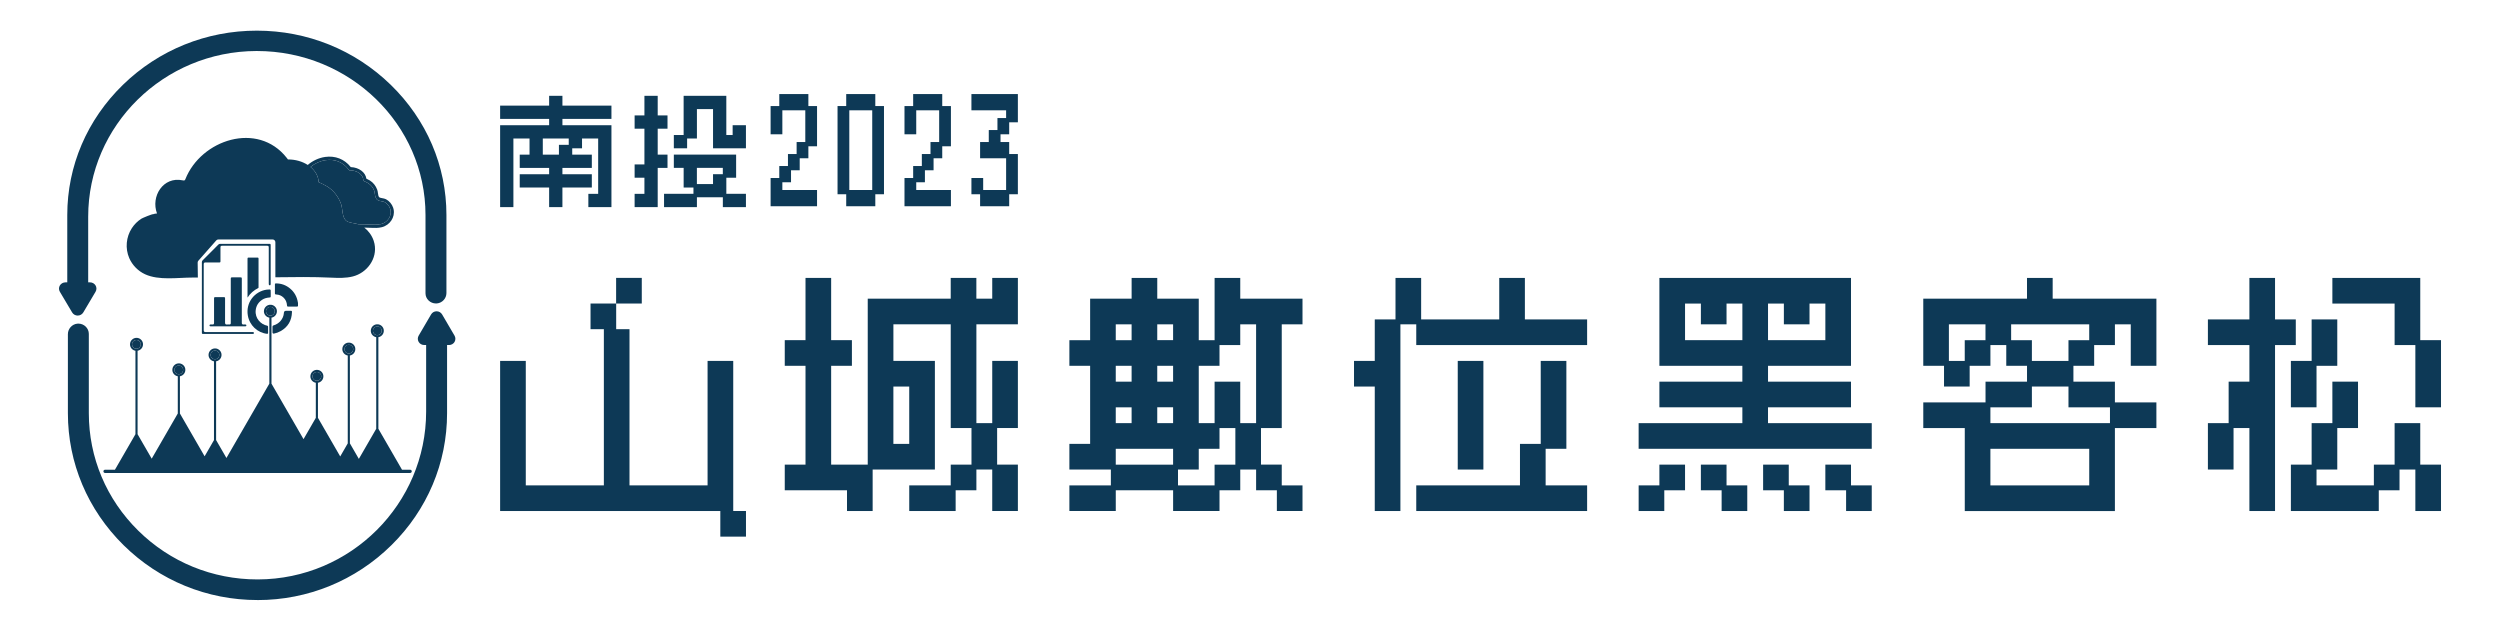
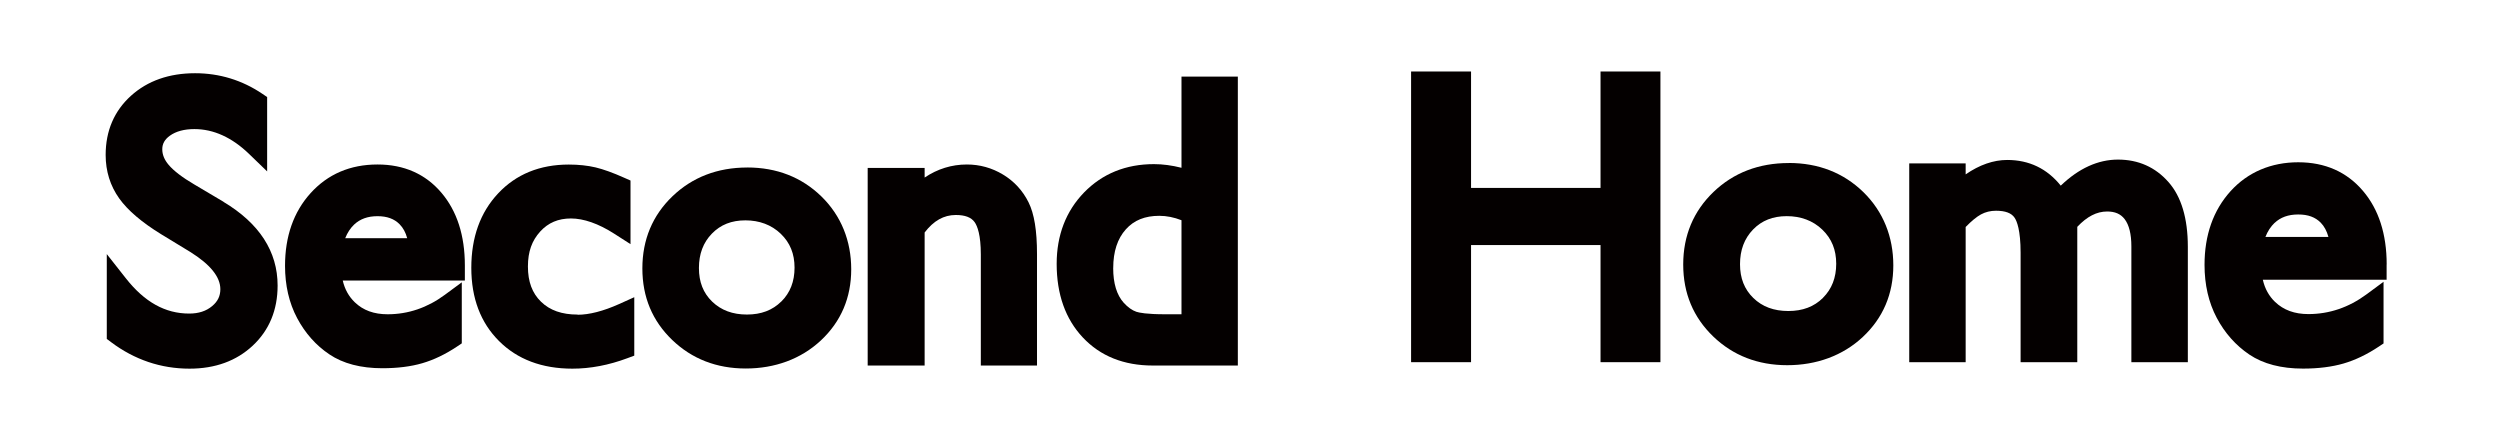
- <svg xmlns="http://www.w3.org/2000/svg" id="_圖層_2" data-name="圖層 2" viewBox="0 0 1651.59 416.67">
-   <defs>
-     <style>
-       .cls-1 {
-         fill: #0d3956;
-       }
-     </style>
-   </defs>
-   <g>
-     <g>
-       <path class="cls-1" d="m371.55,63.3h-8.77v6.48h-32.38v8.77h32.38v4.18h-32.38v54.1h8.77v-45.33h10.66v10.66h-6.48v8.77h19.43v4.18h-19.43v8.77h19.43v12.95h8.77v-12.95h19.43v-8.77h-19.43v-4.18h19.43v-8.77h-12.95v-4.18h6.48v-6.48h10.66v36.56h-6.48v8.77h15.25v-54.1h-32.38v-4.18h32.38v-8.77h-32.38v-6.48Zm4.18,28.2v4.18h-6.48v6.48h-10.66v-10.66h17.13Z" />
-       <path class="cls-1" d="m479.83,117.4h6.48v-15.25h-41.15v8.77h6.48v12.95h6.48v4.18h-19.43v8.77h21.72v-6.48h17.13v6.48h15.25v-8.77h-12.95v-10.66Zm-2.3-2.3h-6.48v6.48h-10.66v-10.66h17.13v4.18Z" />
-       <polygon class="cls-1" points="440.98 102.15 434.5 102.15 434.5 85.02 440.98 85.02 440.98 76.25 434.5 76.25 434.5 63.3 425.73 63.3 425.73 76.25 419.25 76.25 419.25 85.02 425.73 85.02 425.73 108.63 419.25 108.63 419.25 117.4 425.73 117.4 425.73 128.06 419.25 128.06 419.25 136.83 434.5 136.83 434.5 110.92 440.98 110.92 440.98 102.15" />
-       <polygon class="cls-1" points="484.01 89.2 479.83 89.2 479.83 63.3 451.63 63.3 451.63 89.2 445.16 89.2 445.16 97.97 453.93 97.97 453.93 91.5 460.41 91.5 460.41 72.07 471.06 72.07 471.06 97.97 492.79 97.97 492.79 82.72 484.01 82.72 484.01 89.2" />
-       <polygon class="cls-1" points="534.04 62.14 514.82 62.14 514.82 70.07 509.09 70.07 509.09 88.72 516.85 88.72 516.85 72.87 532.01 72.87 532.01 93.83 526.28 93.83 526.28 101.76 520.55 101.76 520.55 109.68 514.82 109.68 514.82 117.6 509.09 117.6 509.09 136.25 539.77 136.25 539.77 125.52 516.85 125.52 516.85 120.41 522.58 120.41 522.58 112.49 528.31 112.49 528.31 104.56 534.04 104.56 534.04 96.64 539.77 96.64 539.77 70.07 534.04 70.07 534.04 62.14" />
-       <path class="cls-1" d="m578.26,62.14h-19.22v7.92h-5.73v58.27h5.73v7.92h19.22v-7.92h5.73v-58.27h-5.73v-7.92Zm-2.03,63.38h-15.15v-52.65h15.15v52.65Z" />
-       <polygon class="cls-1" points="622.48 62.14 603.27 62.14 603.27 70.07 597.54 70.07 597.54 88.72 605.3 88.72 605.3 72.87 620.45 72.87 620.45 93.83 614.72 93.83 614.72 101.76 609 101.76 609 109.68 603.27 109.68 603.27 117.6 597.54 117.6 597.54 136.25 628.21 136.25 628.21 125.52 605.3 125.52 605.3 120.41 611.03 120.41 611.03 112.49 616.75 112.49 616.75 104.56 622.48 104.56 622.48 96.64 628.21 96.64 628.21 70.07 622.48 70.07 622.48 62.14" />
-       <polygon class="cls-1" points="666.71 88.72 666.71 80.8 672.44 80.8 672.44 62.14 641.76 62.14 641.76 72.87 664.68 72.87 664.68 77.99 658.95 77.99 658.95 85.91 653.22 85.91 653.22 93.83 647.49 93.83 647.49 104.56 664.68 104.56 664.68 125.52 649.52 125.52 649.52 117.6 641.76 117.6 641.76 128.33 647.49 128.33 647.49 136.25 666.71 136.25 666.71 128.33 672.44 128.33 672.44 101.76 666.71 101.76 666.71 93.83 660.98 93.83 660.98 88.72 666.71 88.72" />
-     </g>
-     <g>
-       <path class="cls-1" d="m655.49,197.31h-10.47v-13.71h-16.94v13.71h-54.82v109.64h-24.17v-65.29h13.71v-16.94h-13.71v-41.12h-16.94v41.12h-13.71v16.94h13.71v65.29h-13.71v16.94h41.12v13.71h16.94v-27.41h41.12v-71.77h-27.41v-24.17h37.88v68.53h13.71v24.17h-13.71v13.71h-27.41v16.94h30.65v-13.71h13.71v-13.71h10.47v27.41h16.94v-30.65h-13.71v-24.17h13.71v-44.35h-16.94v41.12h-10.47v-65.29h27.41v-30.65h-16.94v13.71Zm-54.82,58.06v37.88h-10.47v-37.88h10.47Z" />
-       <path class="cls-1" d="m819.35,183.61h-16.94v41.12h-10.47v-27.41h-27.41v-13.71h-16.94v13.71h-27.41v27.41h-13.71v16.94h13.71v51.58h-13.71v16.94h27.41v10.47h-27.41v16.94h30.65v-13.71h37.88v13.71h30.65v-13.71h13.71v-13.71h10.47v13.71h13.71v13.71h16.94v-16.94h-13.71v-13.71h-13.71v-24.17h13.71v-68.53h13.71v-16.94h-41.12v-13.71Zm-3.24,123.35h-13.71v13.71h-24.17v-10.47h13.71v-13.71h13.71v-13.71h10.47v24.17Zm-10.47-78.99h13.71v-13.71h10.47v65.29h-10.47v-27.41h-16.94v27.41h-10.47v-37.88h13.71v-13.71Zm-68.53-3.24v-10.47h10.47v10.47h-10.47Zm0,27.41v-10.47h10.47v10.47h-10.47Zm0,27.41v-10.47h10.47v10.47h-10.47Zm0,16.94h37.88v10.47h-37.88v-10.47Zm27.41-71.77v-10.47h10.47v10.47h-10.47Zm0,27.41v-10.47h10.47v10.47h-10.47Zm0,27.41v-10.47h10.47v10.47h-10.47Z" />
-       <polygon class="cls-1" points="1021.1 296.49 1034.8 296.49 1034.8 238.43 1017.86 238.43 1017.86 293.25 1004.15 293.25 1004.15 320.66 935.63 320.66 935.63 337.6 1048.51 337.6 1048.51 320.66 1021.1 320.66 1021.1 296.49" />
-       <rect class="cls-1" x="963.04" y="238.43" width="16.94" height="71.77" />
-       <polygon class="cls-1" points="1007.39 183.61 990.45 183.61 990.45 211.02 938.86 211.02 938.86 183.61 921.92 183.61 921.92 211.02 908.22 211.02 908.22 238.43 894.51 238.43 894.51 255.37 908.22 255.37 908.22 337.6 925.16 337.6 925.16 214.26 935.63 214.26 935.63 227.96 1048.51 227.96 1048.51 211.02 1007.39 211.02 1007.39 183.61" />
-       <polygon class="cls-1" points="1222.84 306.95 1205.89 306.95 1205.89 323.9 1219.6 323.9 1219.6 337.6 1236.54 337.6 1236.54 320.66 1222.84 320.66 1222.84 306.95" />
-       <polygon class="cls-1" points="1140.61 306.95 1123.66 306.95 1123.66 323.9 1137.37 323.9 1137.37 337.6 1154.31 337.6 1154.31 320.66 1140.61 320.66 1140.61 306.95" />
-       <polygon class="cls-1" points="1181.72 306.95 1164.78 306.95 1164.78 323.9 1178.48 323.9 1178.48 337.6 1195.43 337.6 1195.43 320.66 1181.72 320.66 1181.72 306.95" />
-       <path class="cls-1" d="m1168.02,269.08h54.82v-16.94h-54.82v-10.47h54.82v-58.06h-126.59v58.06h54.82v10.47h-54.82v16.94h54.82v10.47h-68.53v16.94h154v-16.94h-68.53v-10.47Zm27.41-54.82v-13.71h10.47v24.17h-37.88v-24.17h10.47v13.71h16.94Zm-54.82,0v-13.71h10.47v24.17h-37.88v-24.17h10.47v13.71h16.94Z" />
-       <polygon class="cls-1" points="1096.25 320.66 1082.55 320.66 1082.55 337.6 1099.49 337.6 1099.49 323.9 1113.2 323.9 1113.2 306.95 1096.25 306.95 1096.25 320.66" />
-       <path class="cls-1" d="m1356.05,183.61h-16.94v13.71h-68.53v44.35h13.71v13.71h16.94v-13.71h13.71v-13.71h10.47v13.71h13.71v10.47h-27.41v13.71h-41.12v16.94h27.41v54.82h99.18v-54.82h27.41v-16.94h-27.41v-13.71h-27.41v-10.47h13.71v-13.71h13.71v-13.71h10.47v27.41h16.94v-44.35h-68.53v-13.71Zm-41.12,112.88h65.29v24.17h-65.29v-24.17Zm78.99-16.94h-78.99v-10.47h27.41v-13.71h24.17v13.71h27.41v10.47Zm-82.23-54.82h-13.71v13.71h-10.47v-24.17h24.17v10.47Zm68.53,0h-13.71v13.71h-24.17v-13.71h-13.71v-10.47h51.58v10.47Z" />
-       <polygon class="cls-1" points="1513.44 269.08 1530.38 269.08 1530.38 241.67 1544.09 241.67 1544.09 211.02 1527.15 211.02 1527.15 238.43 1513.44 238.43 1513.44 269.08" />
-       <polygon class="cls-1" points="1598.91 224.72 1598.91 183.61 1540.85 183.61 1540.85 200.55 1581.97 200.55 1581.97 227.96 1595.67 227.96 1595.67 269.08 1612.62 269.08 1612.62 224.72 1598.91 224.72" />
-       <polygon class="cls-1" points="1516.68 211.02 1502.97 211.02 1502.97 183.61 1486.03 183.61 1486.03 211.02 1458.62 211.02 1458.62 227.96 1486.03 227.96 1486.03 252.13 1472.32 252.13 1472.32 279.54 1458.62 279.54 1458.62 310.19 1475.56 310.19 1475.56 282.78 1486.03 282.78 1486.03 337.6 1502.97 337.6 1502.97 227.96 1516.68 227.96 1516.68 211.02" />
-       <polygon class="cls-1" points="1598.91 279.54 1581.97 279.54 1581.97 306.95 1568.26 306.95 1568.26 320.66 1530.38 320.66 1530.38 310.19 1544.09 310.19 1544.09 282.78 1557.79 282.78 1557.79 252.13 1540.85 252.13 1540.85 279.54 1527.15 279.54 1527.15 306.95 1513.44 306.95 1513.44 337.6 1571.5 337.6 1571.5 323.9 1585.21 323.9 1585.21 310.19 1595.67 310.19 1595.67 337.6 1612.62 337.6 1612.62 306.95 1598.91 306.95 1598.91 279.54" />
-       <polygon class="cls-1" points="484.4 337.58 484.4 238.43 467.45 238.43 467.45 320.66 415.87 320.66 415.87 217.47 407.07 217.47 407.07 200.52 415.87 200.52 417.33 200.52 423.98 200.52 423.98 196.95 423.98 183.58 417.33 183.58 407.03 183.58 407.03 183.61 407.03 200.52 398.93 200.52 396.81 200.52 390.13 200.52 390.13 217.47 398.93 217.47 398.93 320.66 347.35 320.66 347.35 238.43 330.4 238.43 330.4 337.6 475.87 337.6 475.87 354.52 492.82 354.52 492.82 337.58 484.4 337.58" />
-     </g>
-   </g>
-   <g>
-     <path class="cls-1" d="m230,182.96c.46-.02.91-.05,1.37-.07.06-.03.12-.05.18-.08-.06.03-.12.05-.18.08-.46.02-.91.04-1.37.07Z" />
-     <path class="cls-1" d="m181.5,205.61c0-1.59-1.29-2.88-2.88-2.88s-2.88,1.29-2.88,2.88,1.29,2.88,2.88,2.88,2.88-1.29,2.88-2.88Z" />
-     <path class="cls-1" d="m212.21,248.63c0-1.59-1.29-2.88-2.88-2.88s-2.88,1.29-2.88,2.88,1.29,2.88,2.88,2.88,2.88-1.29,2.88-2.88Z" />
-     <path class="cls-1" d="m252.15,218.52c0-1.59-1.29-2.88-2.88-2.88s-2.88,1.29-2.88,2.88,1.29,2.88,2.88,2.88,2.88-1.29,2.88-2.88Z" />
-     <path class="cls-1" d="m210.5,120.33c1.91.89,3.85,1.74,5.63,2.84,4.28,2.66,7.37,6.73,9.12,11.41,1.24,3.32.56,8.89,3.54,11.32,1.65,1.35,5.42,1.47,8.07,2.27,2.79.01,5.58.06,8.35.19,1.89.09,3.63.14,5.29-.1v-.12s.67-.03.67-.03v.04c.2-.04.4-.08.59-.13,4.26-1.06,7.05-5.21,6.22-9.25-.06-.29-.14-.58-.23-.87-.63-1.88-1.98-3.49-3.7-4.41-.41-.22-1.15-.36-1.86-.49-1.07-.2-2.17-.4-2.9-.99-1.26-1.03-1.49-2.71-1.7-4.19-.09-.68-.18-1.31-.35-1.77-.81-2.16-2.19-3.89-4-5.02-.69-.43-1.44-.77-2.24-1.14l-.98-.45-.03-.65c-.13-3.45-4.06-6.26-8.75-6.26h-.53l-.35-.42c-.13-.17-.26-.34-.39-.51-3.62-4.6-8.89-6.66-14.85-5.79-3.65.53-7.13,2.15-9.98,4.49,3.21,2.65,5.22,6.16,5.36,10.03Z" />
-     <path class="cls-1" d="m233.33,230.63c0-1.59-1.29-2.88-2.88-2.88s-2.88,1.29-2.88,2.88,1.29,2.88,2.88,2.88,2.88-1.29,2.88-2.88Z" />
-     <path class="cls-1" d="m93,227.49c0-1.59-1.29-2.88-2.88-2.88s-2.88,1.29-2.88,2.88,1.29,2.88,2.88,2.88,2.88-1.29,2.88-2.88Z" />
-     <path class="cls-1" d="m144.9,234.46c0-1.59-1.29-2.88-2.88-2.88s-2.88,1.29-2.88,2.88,1.29,2.88,2.88,2.88,2.88-1.29,2.88-2.88Z" />
-     <path class="cls-1" d="m120.98,244.35c0-1.59-1.29-2.88-2.88-2.88s-2.88,1.29-2.88,2.88,1.29,2.88,2.88,2.88,2.88-1.29,2.88-2.88Z" />
-     <path class="cls-1" d="m101.41,141.5c-.69-.31-7.37,2.58-7.94,2.94-2.55,1.6-4.73,3.78-6.37,6.3-3.8,5.83-4.49,13.33-1.73,19.74,2.03,4.69,5.84,8.58,10.48,10.71,9.2,4.22,21.48,2.17,31.34,2.17,1.17,0,2.35,0,3.52,0l-.13-9.88c0-.45.15-.88.45-1.22l11.85-13.45c.34-.39.84-.61,1.36-.61h35.87c1,0,1.81.81,1.81,1.81v23.17c12.36-.18,24.74-.33,36.99.25,4.72.23,9.52.37,14.11-.78,9.41-2.35,16.41-11.77,14.39-21.58-.14-.69-.33-1.37-.55-2.04-1.15-3.41-3.34-6.46-6.18-8.67,1.47.03,2.94.08,4.4.15,2.45.12,4.85.17,7.17-.41,5.35-1.34,8.84-6.61,7.79-11.74h0c-.08-.38-.18-.75-.3-1.12-.8-2.39-2.52-4.44-4.72-5.61-.7-.38-1.61-.54-2.48-.71-.73-.13-1.63-.3-1.94-.55-.61-.5-.78-1.68-.93-2.83-.1-.76-.21-1.55-.47-2.23-.97-2.6-2.66-4.71-4.87-6.09-.74-.46-1.53-.83-2.29-1.19-.57-4.2-4.9-7.44-10.32-7.64-.03-.04-.07-.08-.1-.13-4.05-5.15-10.18-7.54-16.83-6.58-4.27.62-8.27,2.52-11.48,5.29-3.52-2.27-8.05-3.64-13.02-3.64-.02,0-.05,0-.07,0-.27-.36-.55-.72-.82-1.08-19.16-24.34-56.56-12.02-66.93,14.11-.1.25-.2.5-.41.67-.38.31-.94.21-1.43.1-12.85-2.71-21.14,10.67-16.9,21.9-.75.04-1.49.16-2.22.35-.07.02-.11.05-.13.09Zm129.97,41.4c-.46.02-.91.04-1.37.07.46-.02.91-.05,1.37-.07.06-.03.12-.05.18-.08-.06.03-.12.05-.18.08Zm-16.26-77.09c5.95-.87,11.23,1.19,14.85,5.79.13.17.26.34.39.51l.35.42h.53c4.7,0,8.62,2.81,8.75,6.26l.03.65.98.45c.79.37,1.55.71,2.24,1.14,1.81,1.13,3.2,2.86,4,5.02.17.46.26,1.1.35,1.77.2,1.48.43,3.16,1.7,4.19.73.6,1.83.8,2.9.99.71.13,1.45.27,1.86.49,1.72.92,3.07,2.53,3.7,4.41.1.28.17.58.23.87.83,4.03-1.96,8.18-6.22,9.25-.2.05-.39.09-.59.13v-.04s-.67.03-.67.03v.12c-1.66.24-3.4.19-5.29.1-2.76-.13-5.56-.18-8.35-.19-2.65-.8-6.41-.93-8.07-2.27-2.98-2.43-2.3-8.01-3.54-11.32-1.75-4.69-4.85-8.76-9.12-11.41-1.78-1.11-3.72-1.96-5.63-2.84-.15-3.87-2.16-7.38-5.36-10.03,2.86-2.34,6.34-3.96,9.98-4.49Z" />
-     <path class="cls-1" d="m170.1,396.41c-33.32,0-64.74-12.87-88.46-36.25-23.72-23.38-36.79-54.33-36.79-87.17v-52.23c0-3.55,2.74-6.6,6.24-6.94.23-.02.46-.03.68-.03,3.81,0,6.91,3.06,6.91,6.81v52.39c0,29.28,11.6,56.84,32.67,77.6,21.07,20.76,49.04,32.2,78.75,32.2h.33c61.25-.17,111.09-49.92,111.09-110.91v-43.95h-1.32c-1.49,0-2.88-.79-3.62-2.06-.74-1.27-.75-2.85,0-4.12l8.23-14.05c.74-1.27,2.13-2.06,3.62-2.06h0c1.49,0,2.88.79,3.63,2.06l8.23,14.05c.74,1.28.74,2.86,0,4.13-.75,1.27-2.13,2.06-3.62,2.06h-1.32v45.07c0,32.84-13.06,63.8-36.78,87.17-23.72,23.38-55.14,36.25-88.46,36.25Z" />
-     <path class="cls-1" d="m170.1,393.05c-32.41,0-62.97-12.52-86.05-35.27-23.08-22.74-35.79-52.86-35.79-84.8v-52.23c0-1.8,1.33-3.42,3.15-3.59,2.09-.2,3.85,1.42,3.85,3.44v52.39c0,30.18,11.96,58.58,33.67,79.98,21.71,21.4,50.54,33.18,81.16,33.18h.33c63.14-.17,114.5-51.44,114.5-114.28v-47.31h-4.73c-.6,0-.97-.64-.67-1.15l8.23-14.05c.3-.51,1.04-.51,1.34,0l8.23,14.05c.3.51-.07,1.15-.67,1.15h-4.73v48.43c0,31.94-12.71,62.06-35.79,84.8-23.08,22.74-53.64,35.27-86.05,35.27Z" />
-     <path class="cls-1" d="m51.35,208.49c-1.51,0-2.92-.79-3.68-2.06l-8.13-13.7c-.76-1.27-.76-2.85,0-4.13.76-1.27,2.17-2.06,3.68-2.06h1.22v-44.48c0-32.41,13.06-62.96,36.78-86.03,23.72-23.07,55.14-35.78,88.46-35.78s64.74,12.7,88.46,35.78c23.72,23.07,36.79,53.62,36.79,86.03v51.55c0,3.51-2.74,6.51-6.23,6.84-.23.02-.46.03-.68.03-1.85,0-3.58-.7-4.89-1.97-1.31-1.27-2.03-2.96-2.03-4.75v-51.7c0-59.75-49.98-108.36-111.42-108.36h-.31c-61.27.17-111.11,49.27-111.11,109.46v43.37h1.21c1.51,0,2.92.79,3.67,2.06.76,1.27.76,2.85,0,4.13l-8.13,13.7c-.75,1.27-2.16,2.06-3.68,2.06Z" />
-     <path class="cls-1" d="m43.22,189.86h4.63v-47.79c0-31.52,12.71-61.24,35.79-83.69,23.08-22.44,53.64-34.8,86.05-34.8s62.97,12.36,86.05,34.8c23.08,22.44,35.79,52.17,35.79,83.69v51.55c0,1.78-1.33,3.37-3.15,3.54-2.09.2-3.85-1.4-3.85-3.39v-51.7c0-61.58-51.51-111.67-114.83-111.67h-.33c-63.14.17-114.5,50.76-114.5,112.78v46.69h4.62c.64,0,1.04.68.72,1.22l-8.13,13.69c-.32.54-1.13.54-1.45,0l-8.13-13.69c-.32-.54.08-1.22.72-1.22Z" />
-     <path class="cls-1" d="m191.68,190.64c-2.71-2.26-5.82-3.41-9.3-3.41-.7,0-.76.3-.76.57-.02,1.84-.02,3.85,0,6.14,0,.22.06.48.53.56.29.05.54.08.76.1,1.62.11,3.09.77,4.35,1.95,1.43,1.33,2.2,3.04,2.36,5.24.05.65.16.75.89.75h3.12c.78,0,1.56,0,2.34.01h.04c.38,0,.65-.09.86-.3v-2.19c-.04-.09-.06-.18-.08-.27-.59-3.73-2.31-6.81-5.13-9.16Z" />
-     <path class="cls-1" d="m192.76,205.49c-.11-.11-.34-.17-.69-.17-.44,0-.88,0-1.32,0h-1.76q-1.32,0-1.45,1.34v.18c-.28,3.88-3.2,7.15-6.94,8.16-.34.09-.58.38-.58.73v3.93c0,.48.44.83.91.74,1.54-.3,3.02-.84,4.45-1.64,4.83-2.7,7.36-6.95,7.51-12.64,0-.32-.04-.53-.14-.64Z" />
-     <path class="cls-1" d="m178.84,193.23c0-.45,0-.91,0-1.36-.01-.41-.21-.61-.61-.62-.12,0-.25,0-.37,0-.6,0-1.13.03-1.63.1-3.92.53-7.53,2.66-9.89,5.85-2.36,3.19-3.29,7.14-2.63,11.12,1.09,6.6,6.36,11.52,12.82,12.23.31.03.58-.22.58-.52v-4.1c0-.55-.37-.72-.55-.76-4.19-.79-8.2-4.81-7.64-10.17.31-2.97,1.76-5.33,4.32-7,1.31-.86,2.89-1.33,4.95-1.49.5-.04.66-.15.67-.77,0-.42,0-.84,0-1.26,0,0,0-1.02,0-1.25Z" />
-     <path class="cls-1" d="m270.88,310.33h-5.29l-15.62-27.05v-60.52c2.24-.38,3.91-2.49,3.54-4.91-.29-1.87-1.84-3.37-3.73-3.59-2.6-.31-4.82,1.73-4.82,4.27,0,2.13,1.56,3.89,3.59,4.23v60.52l-11.48,19.88-5.92-10.26v-58.03c2.24-.38,3.91-2.49,3.54-4.91-.29-1.87-1.84-3.37-3.72-3.59-2.6-.31-4.82,1.73-4.82,4.27,0,2.13,1.56,3.89,3.59,4.23v58.04l-4.98,8.63-14.71-25.49v-23.18c2.24-.38,3.9-2.49,3.54-4.91-.29-1.87-1.84-3.37-3.72-3.59-2.6-.31-4.82,1.73-4.82,4.27,0,2.13,1.56,3.89,3.59,4.23v23.18l-8.12,14.07-21.17-36.66v-43.6c2.24-.38,3.91-2.49,3.54-4.91-.29-1.87-1.84-3.37-3.72-3.6-2.6-.31-4.82,1.72-4.82,4.27,0,2.13,1.56,3.89,3.59,4.23v43.6l-28.35,49.11-6.82-11.81v-52.05c2.24-.38,3.9-2.49,3.54-4.9-.28-1.87-1.84-3.37-3.72-3.6-2.6-.31-4.82,1.72-4.82,4.27,0,2.13,1.56,3.89,3.59,4.23v52.05l-6.18,10.7-16.32-28.28v-24.59c2.24-.38,3.9-2.49,3.54-4.9-.28-1.87-1.84-3.37-3.72-3.6-2.6-.31-4.82,1.72-4.82,4.27,0,2.13,1.56,3.89,3.59,4.23v24.59l-17.23,29.84-9.33-16.16v-55.13c2.24-.38,3.91-2.49,3.54-4.91-.29-1.87-1.84-3.37-3.72-3.59-2.6-.31-4.82,1.73-4.82,4.27,0,2.13,1.56,3.89,3.59,4.23v55.13l-13.55,23.47h-6.54c-.59,0-1.07.48-1.07,1.07s.48,1.07,1.07,1.07h201.57c.59,0,1.07-.48,1.07-1.07s-.48-1.07-1.07-1.07Zm-183.64-82.83c0-1.59,1.29-2.88,2.88-2.88s2.88,1.29,2.88,2.88-1.29,2.88-2.88,2.88-2.88-1.29-2.88-2.88Zm27.98,16.86c0-1.59,1.29-2.88,2.88-2.88s2.88,1.29,2.88,2.88-1.29,2.88-2.88,2.88-2.88-1.29-2.88-2.88Zm23.92-9.89c0-1.59,1.29-2.88,2.88-2.88s2.88,1.29,2.88,2.88-1.29,2.88-2.88,2.88-2.88-1.29-2.88-2.88Zm36.6-28.84c0-1.59,1.29-2.88,2.88-2.88s2.88,1.29,2.88,2.88-1.29,2.88-2.88,2.88-2.88-1.29-2.88-2.88Zm30.71,43.02c0-1.59,1.29-2.88,2.88-2.88s2.88,1.29,2.88,2.88-1.29,2.88-2.88,2.88-2.88-1.29-2.88-2.88Zm21.12-18c0-1.59,1.29-2.88,2.88-2.88s2.88,1.29,2.88,2.88-1.29,2.88-2.88,2.88-2.88-1.29-2.88-2.88Zm18.82-12.1c0-1.59,1.29-2.88,2.88-2.88s2.88,1.29,2.88,2.88-1.29,2.88-2.88,2.88-2.88-1.29-2.88-2.88Z" />
-     <path class="cls-1" d="m177.58,187.53c0,.15,0,.3.01.43.05.33.21.48.54.51.04,0,.07,0,.1,0,.18,0,.59,0,.59-.92,0-1.45,0-2.89,0-4.34,0-7.05,0-14.1,0-21.15,0-.85-.11-.96-.95-.96h-10.82c-7.21,0-14.43,0-21.65-.01-.46,0-.79.14-1.13.48-3.68,3.7-7.07,7.1-10.39,10.39-.38.37-.52.72-.52,1.24,0,3.38,0,6.77,0,10.15,0,2.77,0,5.53,0,8.3v27.89c0,1.01.06,1.07,1.09,1.07h32.52c.09,0,.18,0,.27,0,.33-.04.52-.26.52-.61,0-.35-.19-.58-.51-.62-.11-.01-.22-.02-.33-.02h-.38s-11.48,0-11.48,0c-6.43,0-12.86,0-19.29.01-.29,0-.62-.03-.86-.24-.28-.25-.32-.61-.32-.91.01-11.1.02-22.59,0-34.87,0-2.9,0-5.83,0-8.83,0-.29.03-.63.27-.87.24-.24.57-.27.86-.27h0c1.49.01,2.98.02,4.47.02h4.57c.76,0,.89-.13.89-.9v-8.85c0-1.11.2-1.3,1.32-1.3h29.26c1.13,0,1.32.18,1.32,1.3v19.57s0,4.1,0,4.1v.2Z" />
-     <path class="cls-1" d="m170.8,171.03c0-.73-.14-.87-.85-.87-.87,0-1.74,0-2.61,0h-2.85c-.88,0-.97.1-.97,1,0,4.07,0,8.14,0,12.21,0,4.41,0,8.83,0,13.24,1.74-2.73,4.11-4.85,7.03-6.29.2-.1.25-.16.25-.52,0-2.16,0-4.31,0-6.47,0-2.1,0-4.19,0-6.29v-6.01Z" />
-     <path class="cls-1" d="m140.49,214.36s-.08,0-.12,0c-.21-.01-.42-.02-.63-.02-.25,0-.51,0-.76.02-.37.02-.58.26-.57.65,0,.22.02.59.89.59h21.9s.7,0,.7,0c.85,0,.86-.39.86-.61,0-.2-.04-.34-.13-.43-.13-.13-.37-.2-.7-.2-.1,0-.2,0-.29,0-.11,0-.21,0-.32,0-.11,0-.23,0-.34.02-.09.01-.17.02-.24.02-.3,0-.54-.09-.71-.26-.26-.26-.29-.65-.29-.96.02-3.73.02-7.46.01-11.19v-17.63c0-.55-.02-.83-.17-.97-.15-.14-.42-.16-.93-.16h-4.96c-.61,0-.91,0-1.07.16-.15.15-.16.45-.16,1.04v28.44s0,.19,0,.19c0,.12,0,.23,0,.35.02.31-.05.55-.21.72-.16.17-.38.25-.73.25,0,0-.18,0-.18,0-.25,0-.49-.02-.74-.02-.22,0-.44,0-.66.03-.08,0-.16.01-.22.01-.33,0-.57-.09-.75-.27-.26-.26-.29-.64-.29-.98.02-4.24.02-8.47.01-12.7v-3.18c0-.86-.11-.97-.94-.97h-5.4c-.83,0-.94.11-.94.97v11.46c0,1.54,0,3.07,0,4.61,0,.23-.02.57-.26.81-.16.17-.39.25-.68.25Z" />
+ <svg xmlns="http://www.w3.org/2000/svg" width="321px" height="56px" viewBox="0 0 321 56" version="1.1">
+   <g id="surface1">
+     <path style=" stroke:none;fill-rule:nonzero;fill:rgb(1.569%,0%,0%);fill-opacity:1;" d="M 28.715 25.918 L 24.957 23.691 C 23.414 22.785 22.301 21.934 21.652 21.164 C 21.105 20.52 20.836 19.859 20.836 19.16 C 20.836 18.461 21.145 17.906 21.809 17.426 C 22.598 16.859 23.656 16.574 24.957 16.574 C 27.426 16.574 29.785 17.648 31.977 19.762 L 34.301 22.008 L 34.301 12.461 L 33.695 12.051 C 31.086 10.289 28.176 9.402 25.047 9.402 C 21.719 9.402 18.953 10.375 16.832 12.285 C 14.664 14.238 13.566 16.797 13.566 19.895 C 13.566 21.98 14.152 23.859 15.309 25.48 C 16.402 27.012 18.219 28.555 20.703 30.082 L 24.426 32.348 C 26.992 33.949 28.293 35.555 28.293 37.129 C 28.293 38.008 27.961 38.699 27.246 39.297 C 26.473 39.949 25.504 40.262 24.285 40.262 C 21.215 40.262 18.559 38.785 16.16 35.734 L 13.711 32.625 L 13.711 43.516 L 14.266 43.934 C 17.273 46.191 20.664 47.336 24.336 47.336 C 27.629 47.336 30.352 46.344 32.449 44.383 C 34.57 42.402 35.645 39.805 35.645 36.664 C 35.645 32.297 33.305 28.68 28.699 25.922 Z M 28.715 25.918 " />
+     <path style=" stroke:none;fill-rule:nonzero;fill:rgb(1.569%,0%,0%);fill-opacity:1;" d="M 48.469 21.121 C 44.969 21.121 42.078 22.363 39.871 24.809 C 37.699 27.211 36.598 30.352 36.598 34.129 C 36.598 36.637 37.117 38.895 38.148 40.836 C 39.18 42.777 40.57 44.348 42.293 45.5 C 44.047 46.684 46.336 47.281 49.09 47.281 C 51.027 47.281 52.758 47.066 54.223 46.637 C 55.703 46.207 57.203 45.484 58.684 44.496 L 59.293 44.086 L 59.293 36.25 L 57.105 37.863 C 54.875 39.512 52.402 40.352 49.777 40.352 C 48.02 40.352 46.637 39.852 45.555 38.812 C 44.781 38.062 44.27 37.148 44.008 36.02 L 59.688 36.02 L 59.688 34.078 C 59.688 30.234 58.676 27.102 56.684 24.754 C 54.637 22.34 51.871 21.121 48.477 21.121 Z M 48.469 27.758 C 49.699 27.758 50.633 28.098 51.316 28.801 C 51.762 29.25 52.086 29.852 52.285 30.586 L 44.324 30.586 C 44.609 29.871 44.996 29.285 45.473 28.832 C 46.242 28.113 47.215 27.758 48.469 27.758 Z M 48.469 27.758 " />
+     <path style=" stroke:none;fill-rule:nonzero;fill:rgb(1.569%,0%,0%);fill-opacity:1;" d="M 74.164 40.391 C 72.145 40.391 70.609 39.852 69.469 38.742 C 68.332 37.641 67.785 36.164 67.785 34.227 C 67.785 32.285 68.305 30.898 69.363 29.727 C 70.395 28.598 71.68 28.051 73.309 28.051 C 74.934 28.051 76.828 28.703 78.848 29.996 L 80.957 31.348 L 80.957 23.18 L 80.141 22.82 C 78.715 22.18 77.477 21.738 76.477 21.496 C 75.449 21.254 74.289 21.129 73.031 21.129 C 69.316 21.129 66.258 22.375 63.957 24.836 C 61.672 27.266 60.516 30.477 60.516 34.383 C 60.516 38.293 61.715 41.438 64.074 43.789 C 66.43 46.145 69.598 47.336 73.492 47.336 C 75.789 47.336 78.164 46.887 80.547 45.996 L 81.441 45.664 L 81.441 38.16 L 79.504 39.035 C 77.465 39.949 75.664 40.414 74.152 40.414 Z M 74.164 40.391 " />
+     <path style=" stroke:none;fill-rule:nonzero;fill:rgb(1.569%,0%,0%);fill-opacity:1;" d="M 95.953 21.508 C 92.133 21.508 88.906 22.75 86.352 25.195 C 83.785 27.656 82.48 30.773 82.48 34.461 C 82.48 38.148 83.766 41.203 86.309 43.648 C 88.836 46.082 92.016 47.316 95.754 47.316 C 99.488 47.316 102.844 46.102 105.402 43.711 C 107.988 41.293 109.297 38.223 109.297 34.578 C 109.297 30.934 108.008 27.703 105.469 25.223 C 102.938 22.758 99.734 21.504 95.945 21.504 Z M 100.324 38.707 C 99.184 39.836 97.738 40.387 95.902 40.387 C 94.07 40.387 92.59 39.836 91.438 38.723 C 90.293 37.613 89.742 36.207 89.742 34.41 C 89.742 32.617 90.289 31.141 91.414 29.992 C 92.527 28.848 93.934 28.293 95.711 28.293 C 97.488 28.293 99.051 28.859 100.254 30.02 C 101.445 31.168 102.02 32.59 102.02 34.363 C 102.02 36.137 101.465 37.578 100.332 38.707 Z M 100.324 38.707 " />
+     <path style=" stroke:none;fill-rule:nonzero;fill:rgb(1.569%,0%,0%);fill-opacity:1;" d="M 128.781 22.41 C 127.355 21.551 125.801 21.121 124.145 21.121 C 122.203 21.121 120.383 21.684 118.723 22.797 L 118.723 21.566 L 111.41 21.566 L 111.41 46.934 L 118.723 46.934 L 118.723 29.852 C 119.879 28.34 121.184 27.605 122.723 27.605 C 123.91 27.605 124.699 27.906 125.137 28.516 C 125.5 29.027 125.938 30.172 125.938 32.672 L 125.938 46.934 L 133.152 46.934 L 133.152 32.625 C 133.152 29.629 132.801 27.453 132.066 25.98 C 131.32 24.477 130.219 23.277 128.781 22.41 Z M 128.781 22.41 " />
+     <path style=" stroke:none;fill-rule:nonzero;fill:rgb(1.569%,0%,0%);fill-opacity:1;" d="M 151.703 21.543 C 150.465 21.23 149.281 21.074 148.168 21.074 C 144.559 21.074 141.543 22.301 139.195 24.711 C 136.867 27.113 135.676 30.199 135.676 33.879 C 135.676 37.781 136.805 40.961 139.031 43.328 C 141.277 45.723 144.301 46.934 148.016 46.934 L 158.938 46.934 L 158.938 9.832 L 151.703 9.832 Z M 142.938 34.418 C 142.938 32.305 143.484 30.637 144.559 29.445 C 145.609 28.273 147.02 27.711 148.852 27.711 C 149.801 27.711 150.754 27.906 151.703 28.277 L 151.703 40.352 L 149.613 40.352 C 147.207 40.352 146.258 40.148 145.906 40.031 C 145.359 39.844 144.82 39.457 144.293 38.883 C 143.391 37.883 142.934 36.387 142.934 34.426 Z M 142.938 34.418 " />
+     <path style=" stroke:none;fill-rule:nonzero;fill:rgb(1.569%,0%,0%);fill-opacity:1;" d="M 306.449 33.953 C 306.449 30.059 305.426 26.879 303.402 24.508 C 301.328 22.07 298.535 20.836 295.09 20.836 C 291.645 20.836 288.617 22.09 286.383 24.57 C 284.184 27.012 283.062 30.184 283.062 34.012 C 283.062 36.555 283.586 38.84 284.625 40.801 C 285.664 42.77 287.082 44.355 288.816 45.527 C 290.602 46.727 292.918 47.328 295.707 47.328 C 297.672 47.328 299.422 47.105 300.906 46.676 C 302.402 46.242 303.922 45.512 305.43 44.508 L 306.047 44.098 L 306.047 36.18 L 303.84 37.809 C 301.578 39.477 299.074 40.328 296.402 40.328 C 294.621 40.328 293.223 39.816 292.121 38.77 C 291.336 38.016 290.809 37.074 290.547 35.922 L 306.441 35.922 L 306.441 33.961 Z M 292.047 28.633 C 292.82 27.898 293.816 27.539 295.09 27.539 C 296.363 27.539 297.281 27.883 297.98 28.59 C 298.43 29.047 298.762 29.664 298.969 30.422 L 290.879 30.422 C 291.168 29.688 291.562 29.09 292.047 28.625 Z M 292.047 28.633 " />
+     <path style=" stroke:none;fill-rule:nonzero;fill:rgb(1.569%,0%,0%);fill-opacity:1;" d="M 205.508 24.129 L 188.883 24.129 L 188.883 9.18 L 181.184 9.18 L 181.184 46.504 L 188.883 46.504 L 188.883 31.465 L 205.508 31.465 L 205.508 46.504 L 213.199 46.504 L 213.199 9.18 L 205.508 9.18 Z M 205.508 24.129 " />
+     <path style=" stroke:none;fill-rule:nonzero;fill:rgb(1.569%,0%,0%);fill-opacity:1;" d="M 229.676 20.934 C 225.84 20.934 222.586 22.18 220.02 24.641 C 217.434 27.121 216.125 30.254 216.125 33.961 C 216.125 37.668 217.426 40.746 219.98 43.207 C 222.523 45.652 225.719 46.891 229.477 46.891 C 233.23 46.891 236.609 45.672 239.18 43.27 C 241.781 40.836 243.102 37.746 243.102 34.078 C 243.102 30.414 241.809 27.164 239.258 24.668 C 236.711 22.188 233.488 20.926 229.676 20.926 Z M 234.074 38.242 C 232.93 39.379 231.469 39.934 229.621 39.934 C 227.773 39.934 226.281 39.387 225.125 38.258 C 223.977 37.141 223.418 35.723 223.418 33.918 C 223.418 32.117 223.969 30.629 225.098 29.465 C 226.219 28.312 227.637 27.754 229.422 27.754 C 231.207 27.754 232.781 28.32 233.992 29.492 C 235.191 30.648 235.77 32.082 235.77 33.863 C 235.77 35.645 235.211 37.102 234.07 38.238 Z M 234.074 38.242 " />
+     <path style=" stroke:none;fill-rule:nonzero;fill:rgb(1.569%,0%,0%);fill-opacity:1;" d="M 271.953 20.492 C 269.387 20.492 266.918 21.613 264.602 23.836 C 262.844 21.648 260.539 20.539 257.73 20.539 C 255.961 20.539 254.168 21.164 252.391 22.391 L 252.391 20.984 L 245.145 20.984 L 245.145 46.504 L 252.391 46.504 L 252.391 29.145 C 253.141 28.375 253.797 27.836 254.355 27.531 C 254.93 27.219 255.582 27.059 256.281 27.059 C 257.484 27.059 258.266 27.352 258.672 27.953 C 258.965 28.383 259.445 29.535 259.445 32.457 L 259.445 46.504 L 266.723 46.504 L 266.723 29.125 C 267.969 27.801 269.223 27.156 270.555 27.156 C 271.574 27.156 272.285 27.469 272.797 28.125 C 273.379 28.883 273.668 30.059 273.668 31.641 L 273.668 46.504 L 280.918 46.504 L 280.918 31.688 C 280.918 28.043 280.082 25.242 278.434 23.379 C 276.746 21.461 274.562 20.492 271.953 20.492 Z M 271.953 20.492 " />
  </g>
</svg>
